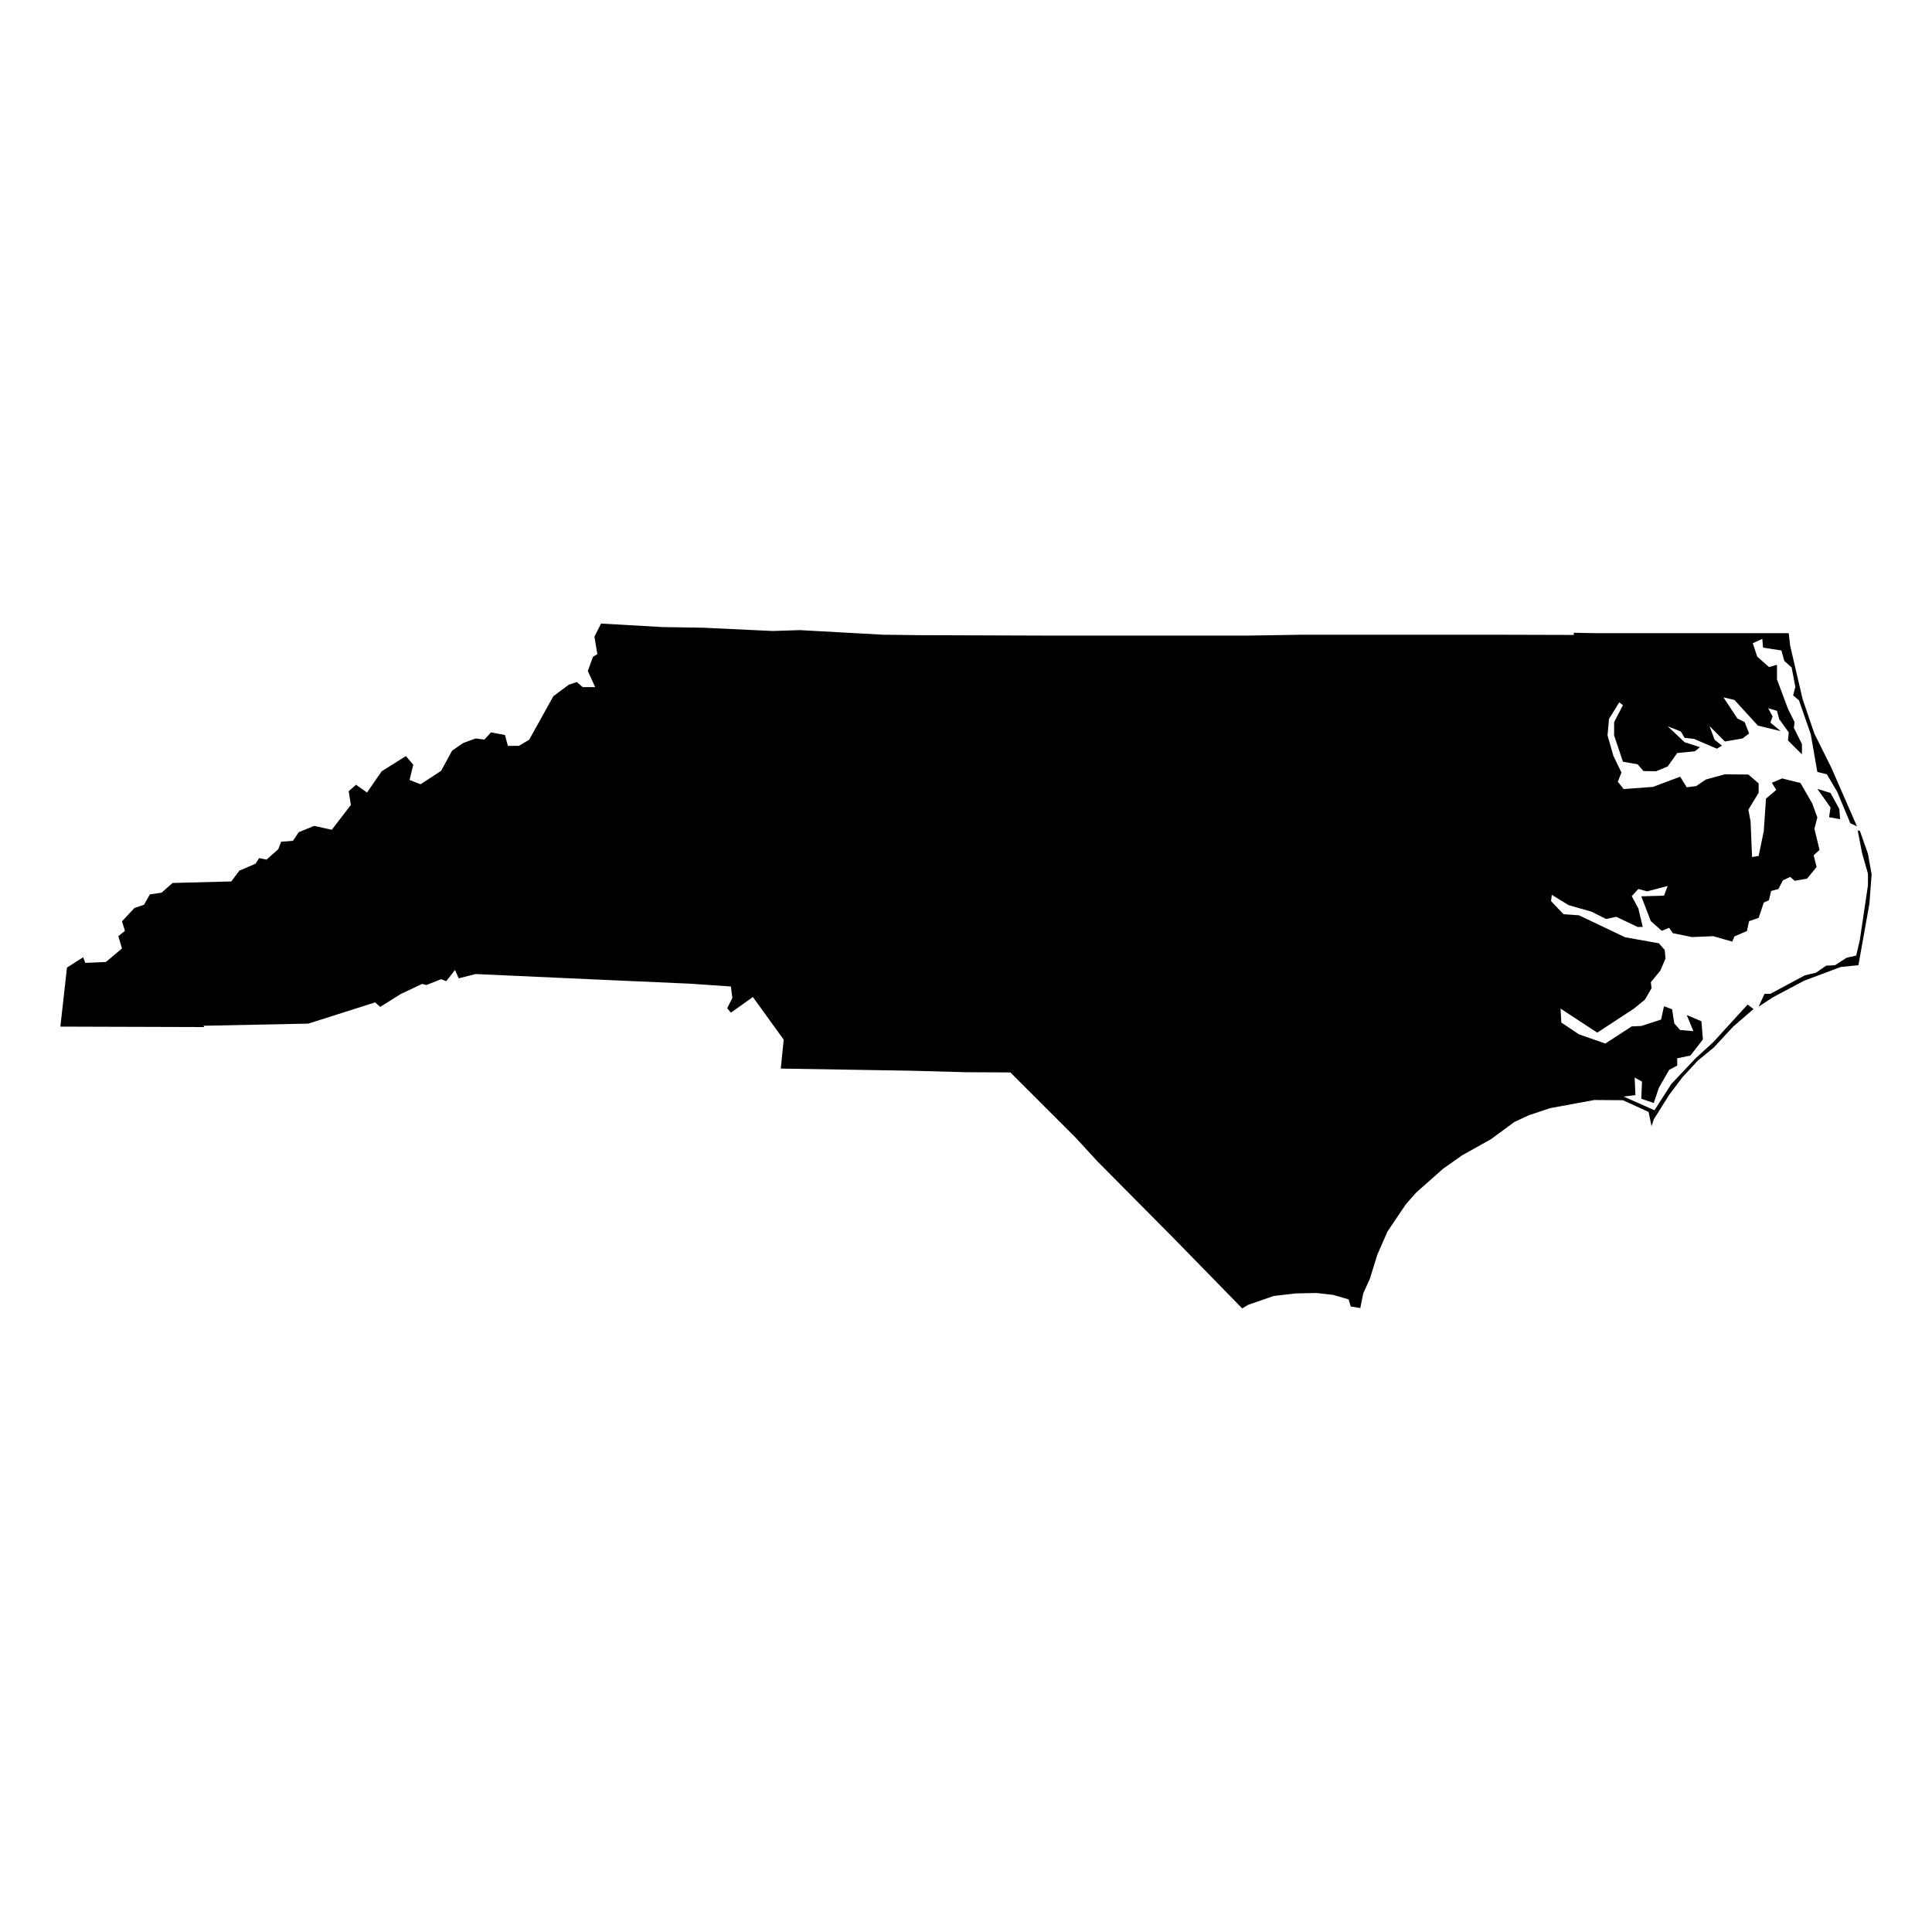
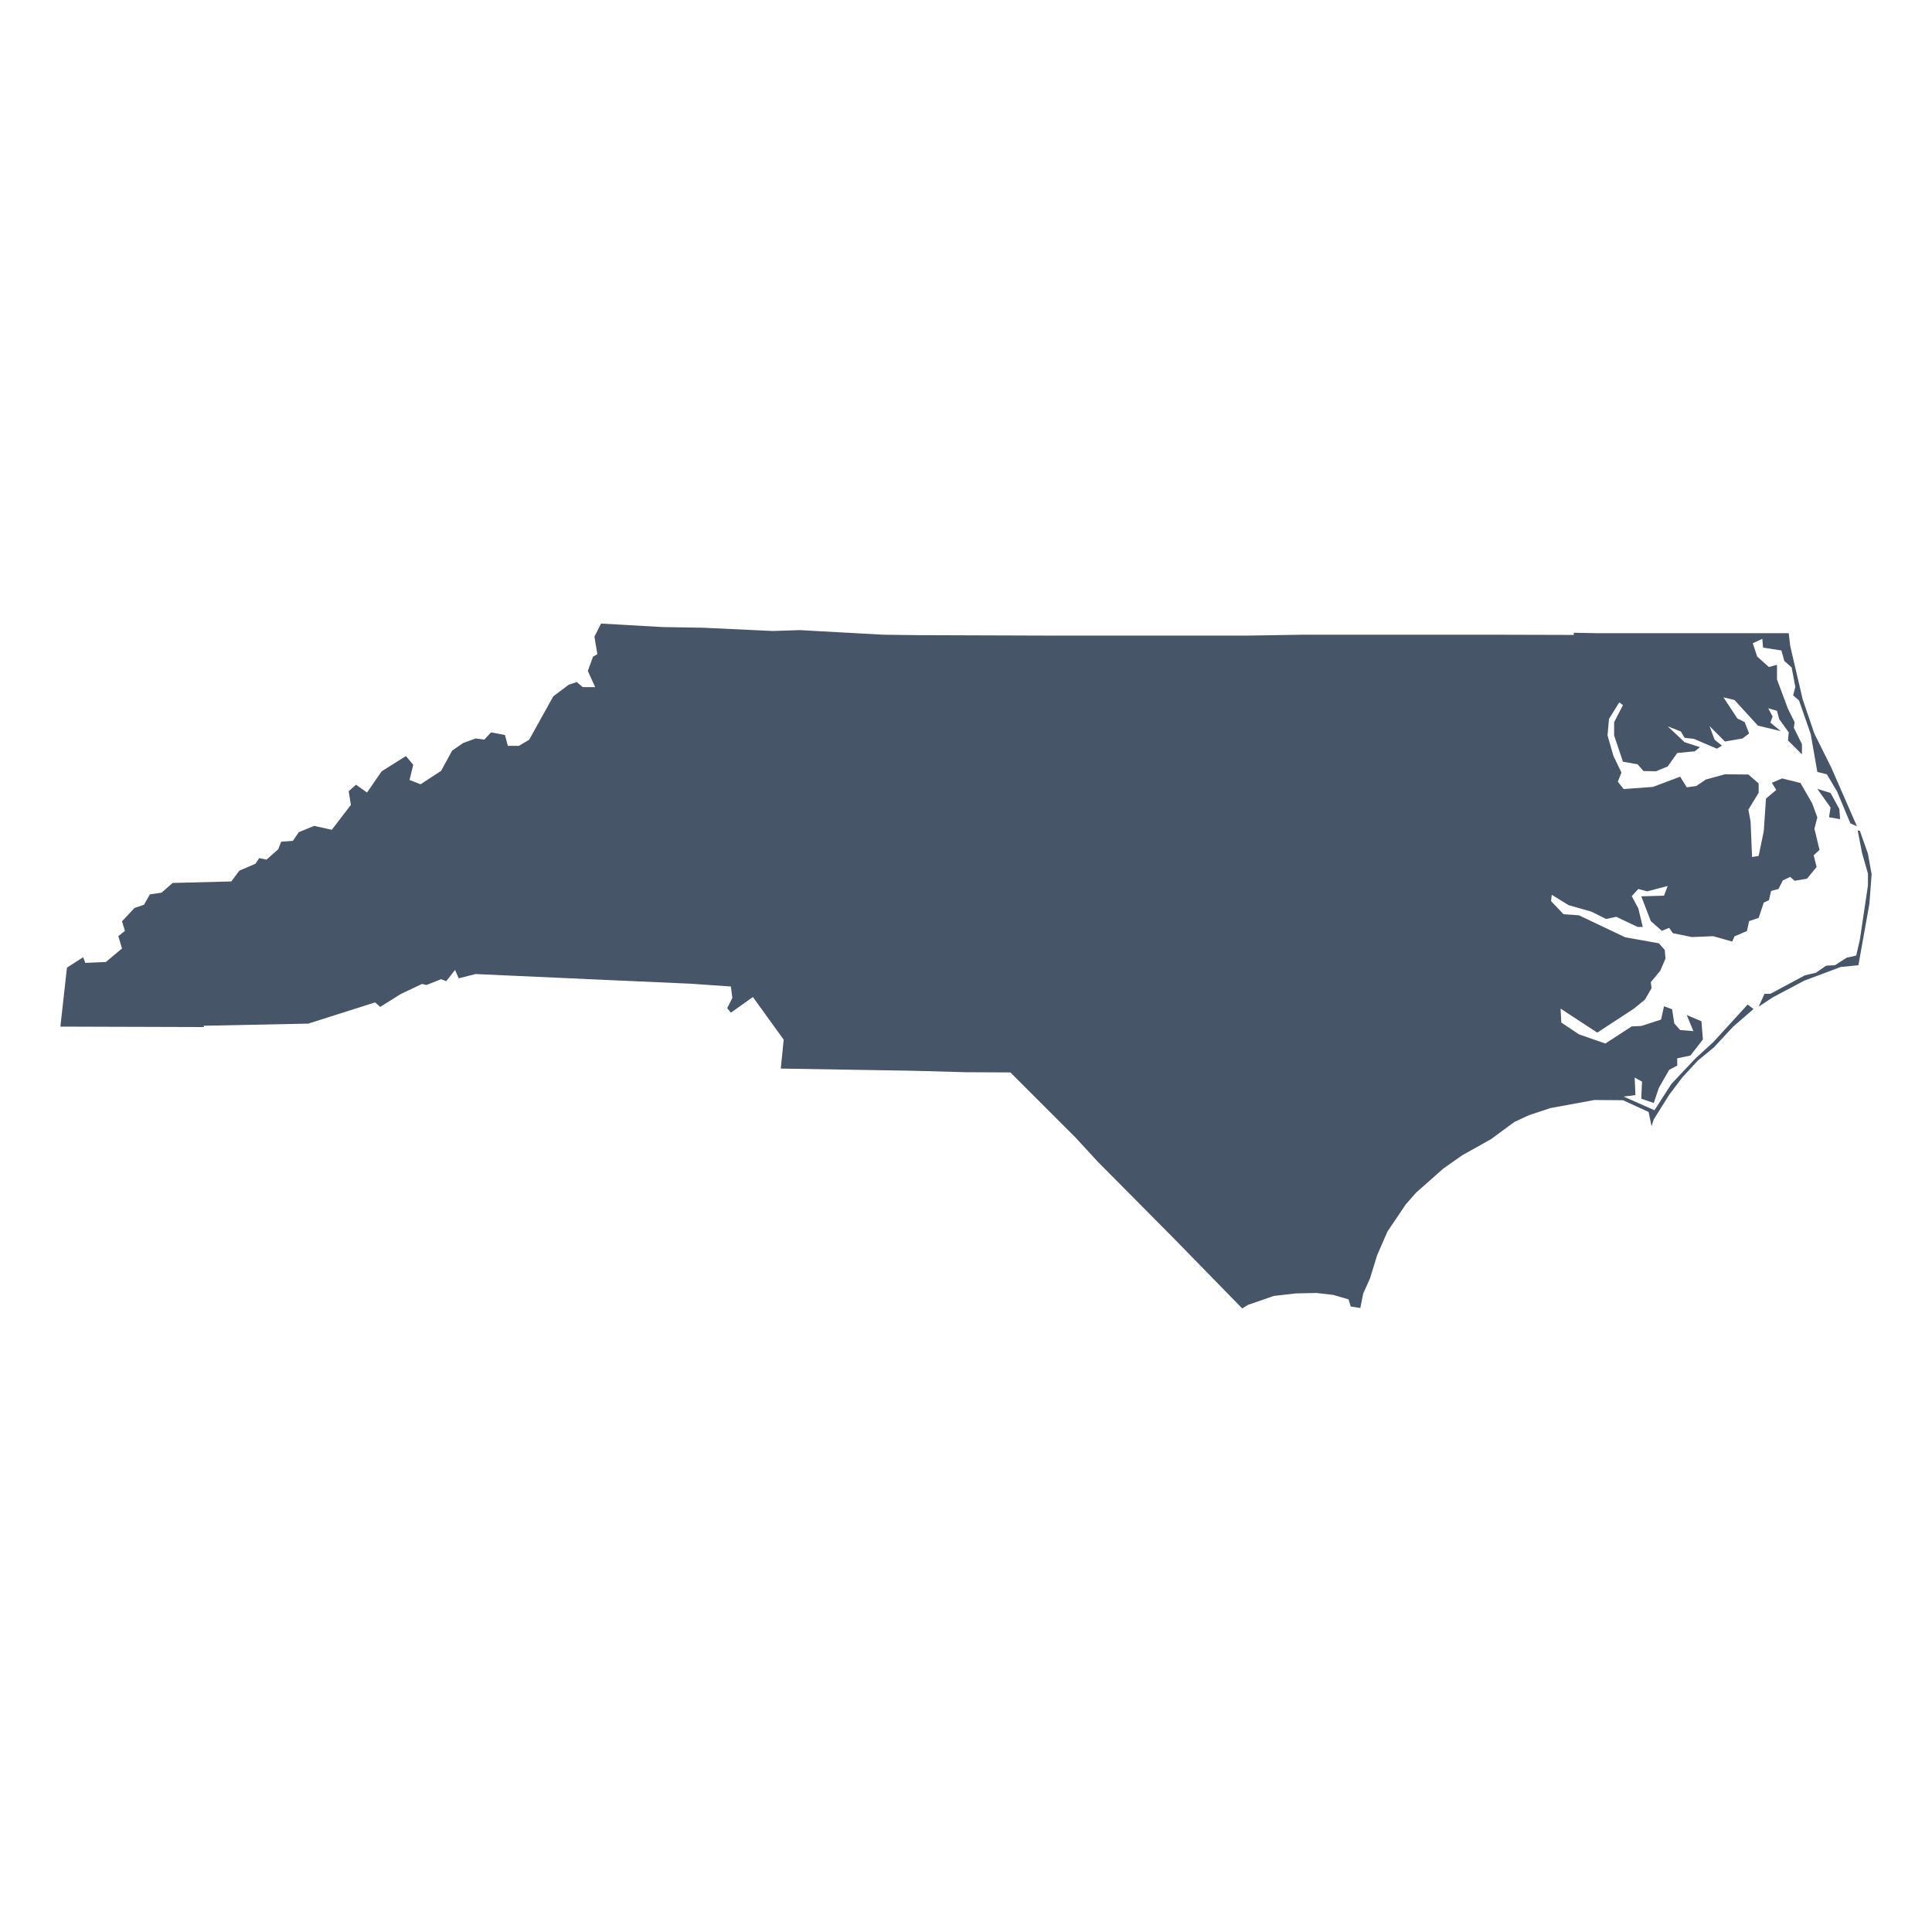
<svg xmlns="http://www.w3.org/2000/svg" viewBox="0 0 128 128" fill="none" aria-hidden="true">
-   <path d="M120.403,52.263L121.278,52.536L121.861,53.598L121.91,54.273L121.181,54.144L121.278,53.498ZM116.515,66.695L116.904,65.842L117.293,65.842L119.577,64.618L120.306,64.448L120.987,63.978L121.57,63.949L122.348,63.451L122.979,63.308L123.222,62.253L123.757,58.655L123.757,57.883L123.368,56.523L123.077,55.018L123.222,55.047L123.757,56.566L124,57.926L123.854,59.87L123.125,63.949L121.959,64.063L119.529,64.974L117.439,66.084ZM39.82,41.313L43.903,41.545L46.576,41.588L51.193,41.805L52.991,41.747L58.532,42.052L60.865,42.081L69.128,42.109L82.688,42.109L86.284,42.052L99.115,42.052L104.267,42.066L104.267,41.921L105.774,41.95L111.606,41.95L118.508,41.95L118.605,42.79L119.431,46.33L120.209,48.609L121.327,50.854L123.028,54.746L122.591,54.545L121.716,52.45L121.035,51.3L120.403,51.142L119.966,48.637L119.188,46.403L118.8,46.071L118.945,45.508L118.702,44.222L118.216,43.788L118.022,43.094L116.807,42.906L116.758,42.327L116.126,42.616L116.418,43.499L117.196,44.193L117.73,44.048L117.73,45.016L118.459,46.965L118.897,47.845L118.848,48.22L119.383,49.3L119.383,49.977L118.459,49.055L118.508,48.522L117.876,47.643L117.73,47.095L117.147,46.922L117.439,47.47L117.293,47.874L117.973,48.436L116.467,48.075L114.911,46.374L114.182,46.2L115.106,47.6L115.592,47.845L115.883,48.594L115.446,48.926L114.279,49.127L113.259,48.104L113.599,49.012L114.085,49.401L113.745,49.602L112.238,48.954L111.606,48.882L111.363,48.465L110.488,48.119L111.606,49.17L112.627,49.502L112.287,49.775L111.12,49.89L110.488,50.782L109.711,51.099L108.885,51.084L108.496,50.638L107.524,50.466L106.94,48.724L106.94,47.845L107.524,46.72L107.281,46.532L106.6,47.629L106.503,48.724L106.892,50.077L107.426,51.185L107.183,51.789L107.572,52.277L109.516,52.134L111.315,51.458L111.752,52.162L112.384,52.076L113.016,51.645L114.279,51.3L115.835,51.314L116.515,51.904L116.515,52.521L115.835,53.641L115.981,54.431L116.078,56.781L116.515,56.709L116.855,55.062L117.001,52.909L117.682,52.335L117.39,51.861L118.07,51.573L119.286,51.875L120.063,53.225L120.403,54.158L120.209,54.904L120.549,56.308L120.16,56.666L120.355,57.439L119.723,58.212L118.897,58.355L118.605,58.097L118.119,58.326L117.827,58.898L117.341,59.027L117.196,59.641L116.855,59.798L116.515,60.812L115.883,61.027L115.738,61.683L114.911,62.039L114.765,62.382L113.502,62.025L112.092,62.082L110.829,61.826L110.586,61.469L110.1,61.669L109.371,61.027L108.739,59.384L110.245,59.341L110.488,58.698L109.128,59.055L108.544,58.898L108.107,59.37L108.544,60.184L108.836,61.412L108.496,61.412L107.086,60.741L106.406,60.884L105.434,60.398L103.927,59.97L102.809,59.284L102.761,59.698L103.587,60.57L104.608,60.641L107.67,62.097L109.905,62.496L110.294,62.938L110.343,63.508L110.002,64.305L109.371,65.074L109.419,65.472L108.982,66.226L108.253,66.823L105.823,68.414L103.392,66.823L103.441,67.746L104.608,68.527L106.357,69.137L108.107,68.002L108.739,67.974L110.051,67.548L110.245,66.667L110.78,66.866L110.926,67.803L111.315,68.243L112.19,68.314L111.752,67.249L112.724,67.661L112.821,68.868L111.995,69.932L111.12,70.116L111.12,70.598L110.586,70.881L109.905,72.071L109.565,73.076L108.739,72.793L108.787,71.66L108.301,71.391L108.35,72.552L107.572,72.651L109.614,73.557L110.731,71.816L112.335,70.116L113.502,69.052L115.786,66.553L116.175,66.851L114.814,68.03L113.55,69.393L112.481,70.272L111.461,71.377L110.586,72.538L109.565,74.164L109.419,74.617L109.225,73.67L107.524,72.892L105.628,72.878L102.712,73.415L101.303,73.882L100.33,74.334L98.775,75.478L96.88,76.537L95.616,77.426L93.818,79.018L93.137,79.793L91.922,81.593L91.242,83.153L90.756,84.725L90.318,85.692L90.124,86.659L89.492,86.561L89.346,86.085L88.326,85.79L87.208,85.664L85.847,85.692L84.389,85.86L82.688,86.449L82.299,86.687L77.779,82.057L72.724,76.96L71.217,75.323L66.94,71.051L63.976,71.037L60.379,70.938L51.728,70.796L51.922,68.882L49.881,66.055L48.423,67.093L48.18,66.795L48.52,66.112L48.423,65.358L45.75,65.173L40.646,64.946L31.509,64.533L30.391,64.818L30.148,64.262L29.565,65.003L29.225,64.875L28.253,65.259L27.961,65.188L26.552,65.856L25.191,66.709L24.851,66.411L20.428,67.817L13.478,67.959L13.526,68.045L4,68.016L4.437,64.106L5.507,63.422L5.652,63.793L7.013,63.736L8.083,62.838L7.84,62.025L8.277,61.669L8.083,61.041L8.909,60.156L9.541,59.941L9.93,59.256L10.707,59.141L11.436,58.498L15.324,58.398L15.859,57.683L16.928,57.225L17.171,56.852L17.657,56.953L18.435,56.265L18.629,55.764L19.407,55.707L19.796,55.133L20.817,54.717L21.983,54.975L23.247,53.326L23.101,52.421L23.587,51.99L24.316,52.507L25.288,51.099L26.892,50.092L27.378,50.667L27.135,51.674L27.864,51.961L29.225,51.07L29.954,49.732L30.683,49.228L31.509,48.926L32.092,48.998L32.53,48.522L33.453,48.695L33.648,49.415L34.377,49.415L35.057,49.012L36.661,46.128L37.682,45.363L38.216,45.19L38.605,45.522L39.431,45.522L38.945,44.453L39.286,43.513L39.577,43.34L39.383,42.182Z" fill="currentColor" />
+   <path d="M120.403,52.263L121.278,52.536L121.861,53.598L121.91,54.273L121.181,54.144L121.278,53.498ZM116.515,66.695L116.904,65.842L117.293,65.842L119.577,64.618L120.306,64.448L120.987,63.978L121.57,63.949L122.348,63.451L122.979,63.308L123.222,62.253L123.757,58.655L123.757,57.883L123.368,56.523L123.077,55.018L123.222,55.047L123.757,56.566L124,57.926L123.854,59.87L123.125,63.949L121.959,64.063L119.529,64.974L117.439,66.084ZM39.82,41.313L43.903,41.545L46.576,41.588L51.193,41.805L52.991,41.747L58.532,42.052L60.865,42.081L69.128,42.109L82.688,42.109L86.284,42.052L99.115,42.052L104.267,42.066L104.267,41.921L105.774,41.95L111.606,41.95L118.508,41.95L118.605,42.79L119.431,46.33L120.209,48.609L121.327,50.854L123.028,54.746L122.591,54.545L121.716,52.45L121.035,51.3L120.403,51.142L119.966,48.637L119.188,46.403L118.8,46.071L118.945,45.508L118.702,44.222L118.216,43.788L118.022,43.094L116.807,42.906L116.758,42.327L116.126,42.616L116.418,43.499L117.196,44.193L117.73,44.048L117.73,45.016L118.459,46.965L118.897,47.845L118.848,48.22L119.383,49.3L119.383,49.977L118.459,49.055L118.508,48.522L117.876,47.643L117.73,47.095L117.147,46.922L117.439,47.47L117.293,47.874L117.973,48.436L116.467,48.075L114.911,46.374L114.182,46.2L115.106,47.6L115.592,47.845L115.883,48.594L115.446,48.926L114.279,49.127L113.259,48.104L113.599,49.012L114.085,49.401L113.745,49.602L112.238,48.954L111.606,48.882L111.363,48.465L110.488,48.119L111.606,49.17L112.627,49.502L112.287,49.775L111.12,49.89L110.488,50.782L109.711,51.099L108.885,51.084L108.496,50.638L107.524,50.466L106.94,48.724L106.94,47.845L107.524,46.72L107.281,46.532L106.6,47.629L106.503,48.724L106.892,50.077L107.426,51.185L107.183,51.789L107.572,52.277L109.516,52.134L111.315,51.458L111.752,52.162L112.384,52.076L113.016,51.645L114.279,51.3L115.835,51.314L116.515,51.904L116.515,52.521L115.835,53.641L115.981,54.431L116.078,56.781L116.515,56.709L116.855,55.062L117.001,52.909L117.682,52.335L117.39,51.861L118.07,51.573L119.286,51.875L120.063,53.225L120.403,54.158L120.209,54.904L120.549,56.308L120.16,56.666L120.355,57.439L119.723,58.212L118.897,58.355L118.605,58.097L118.119,58.326L117.827,58.898L117.341,59.027L117.196,59.641L116.855,59.798L116.515,60.812L115.883,61.027L115.738,61.683L114.911,62.039L114.765,62.382L113.502,62.025L112.092,62.082L110.829,61.826L110.586,61.469L110.1,61.669L109.371,61.027L108.739,59.384L110.245,59.341L110.488,58.698L109.128,59.055L108.544,58.898L108.107,59.37L108.544,60.184L108.836,61.412L108.496,61.412L107.086,60.741L106.406,60.884L105.434,60.398L103.927,59.97L102.809,59.284L102.761,59.698L103.587,60.57L104.608,60.641L107.67,62.097L109.905,62.496L110.294,62.938L110.343,63.508L110.002,64.305L109.371,65.074L109.419,65.472L108.982,66.226L108.253,66.823L105.823,68.414L103.392,66.823L103.441,67.746L104.608,68.527L106.357,69.137L108.107,68.002L108.739,67.974L110.051,67.548L110.245,66.667L110.78,66.866L110.926,67.803L111.315,68.243L112.19,68.314L111.752,67.249L112.724,67.661L112.821,68.868L111.995,69.932L111.12,70.116L111.12,70.598L110.586,70.881L109.905,72.071L109.565,73.076L108.739,72.793L108.787,71.66L108.301,71.391L108.35,72.552L107.572,72.651L109.614,73.557L110.731,71.816L112.335,70.116L113.502,69.052L115.786,66.553L116.175,66.851L114.814,68.03L113.55,69.393L112.481,70.272L111.461,71.377L110.586,72.538L109.565,74.164L109.419,74.617L109.225,73.67L107.524,72.892L105.628,72.878L102.712,73.415L101.303,73.882L100.33,74.334L98.775,75.478L96.88,76.537L95.616,77.426L93.818,79.018L93.137,79.793L91.922,81.593L91.242,83.153L90.756,84.725L90.318,85.692L90.124,86.659L89.492,86.561L89.346,86.085L88.326,85.79L87.208,85.664L85.847,85.692L84.389,85.86L82.688,86.449L82.299,86.687L77.779,82.057L72.724,76.96L71.217,75.323L66.94,71.051L63.976,71.037L60.379,70.938L51.728,70.796L51.922,68.882L49.881,66.055L48.423,67.093L48.18,66.795L48.52,66.112L48.423,65.358L45.75,65.173L40.646,64.946L31.509,64.533L30.391,64.818L30.148,64.262L29.565,65.003L29.225,64.875L28.253,65.259L27.961,65.188L26.552,65.856L25.191,66.709L24.851,66.411L20.428,67.817L13.478,67.959L13.526,68.045L4,68.016L4.437,64.106L5.507,63.422L5.652,63.793L7.013,63.736L8.083,62.838L7.84,62.025L8.277,61.669L8.083,61.041L8.909,60.156L9.541,59.941L9.93,59.256L10.707,59.141L11.436,58.498L15.324,58.398L15.859,57.683L16.928,57.225L17.171,56.852L17.657,56.953L18.435,56.265L18.629,55.764L19.407,55.707L19.796,55.133L20.817,54.717L21.983,54.975L23.247,53.326L23.101,52.421L23.587,51.99L24.316,52.507L25.288,51.099L26.892,50.092L27.378,50.667L27.135,51.674L27.864,51.961L29.225,51.07L29.954,49.732L30.683,49.228L31.509,48.926L32.092,48.998L32.53,48.522L33.453,48.695L33.648,49.415L34.377,49.415L35.057,49.012L36.661,46.128L37.682,45.363L38.216,45.19L38.605,45.522L39.431,45.522L38.945,44.453L39.286,43.513L39.577,43.34L39.383,42.182Z" fill="#475569" />
</svg>
